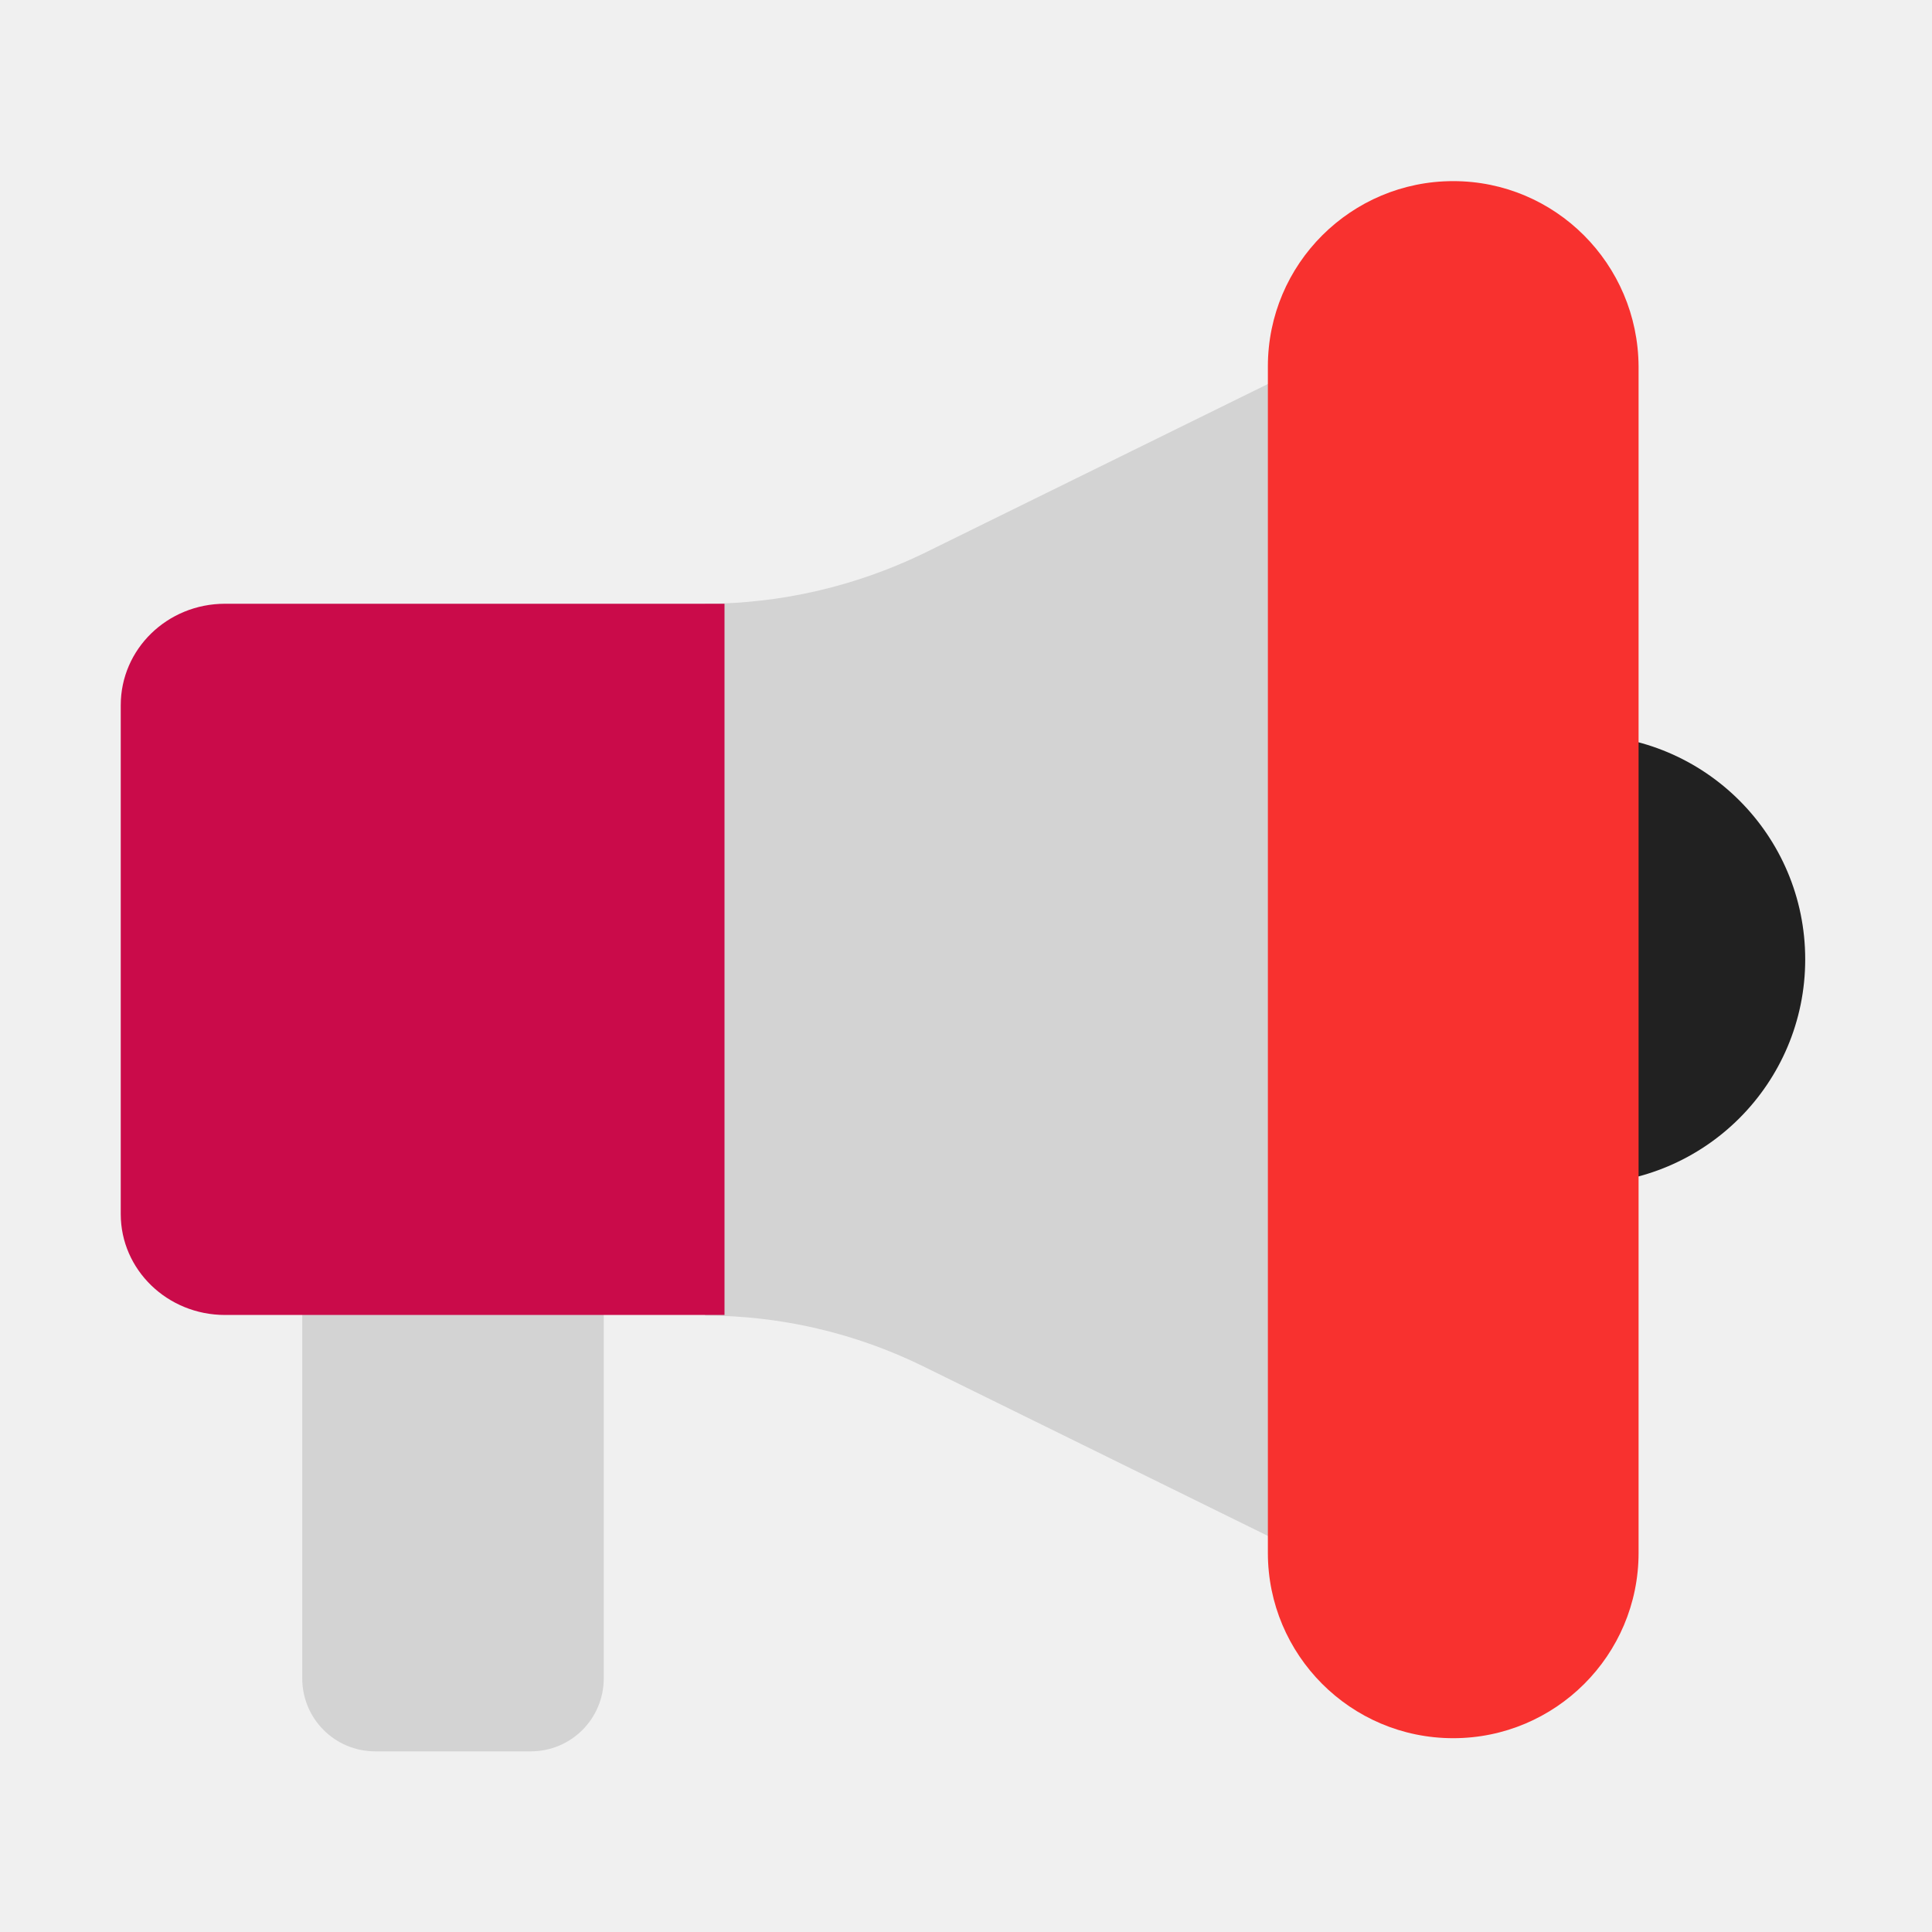
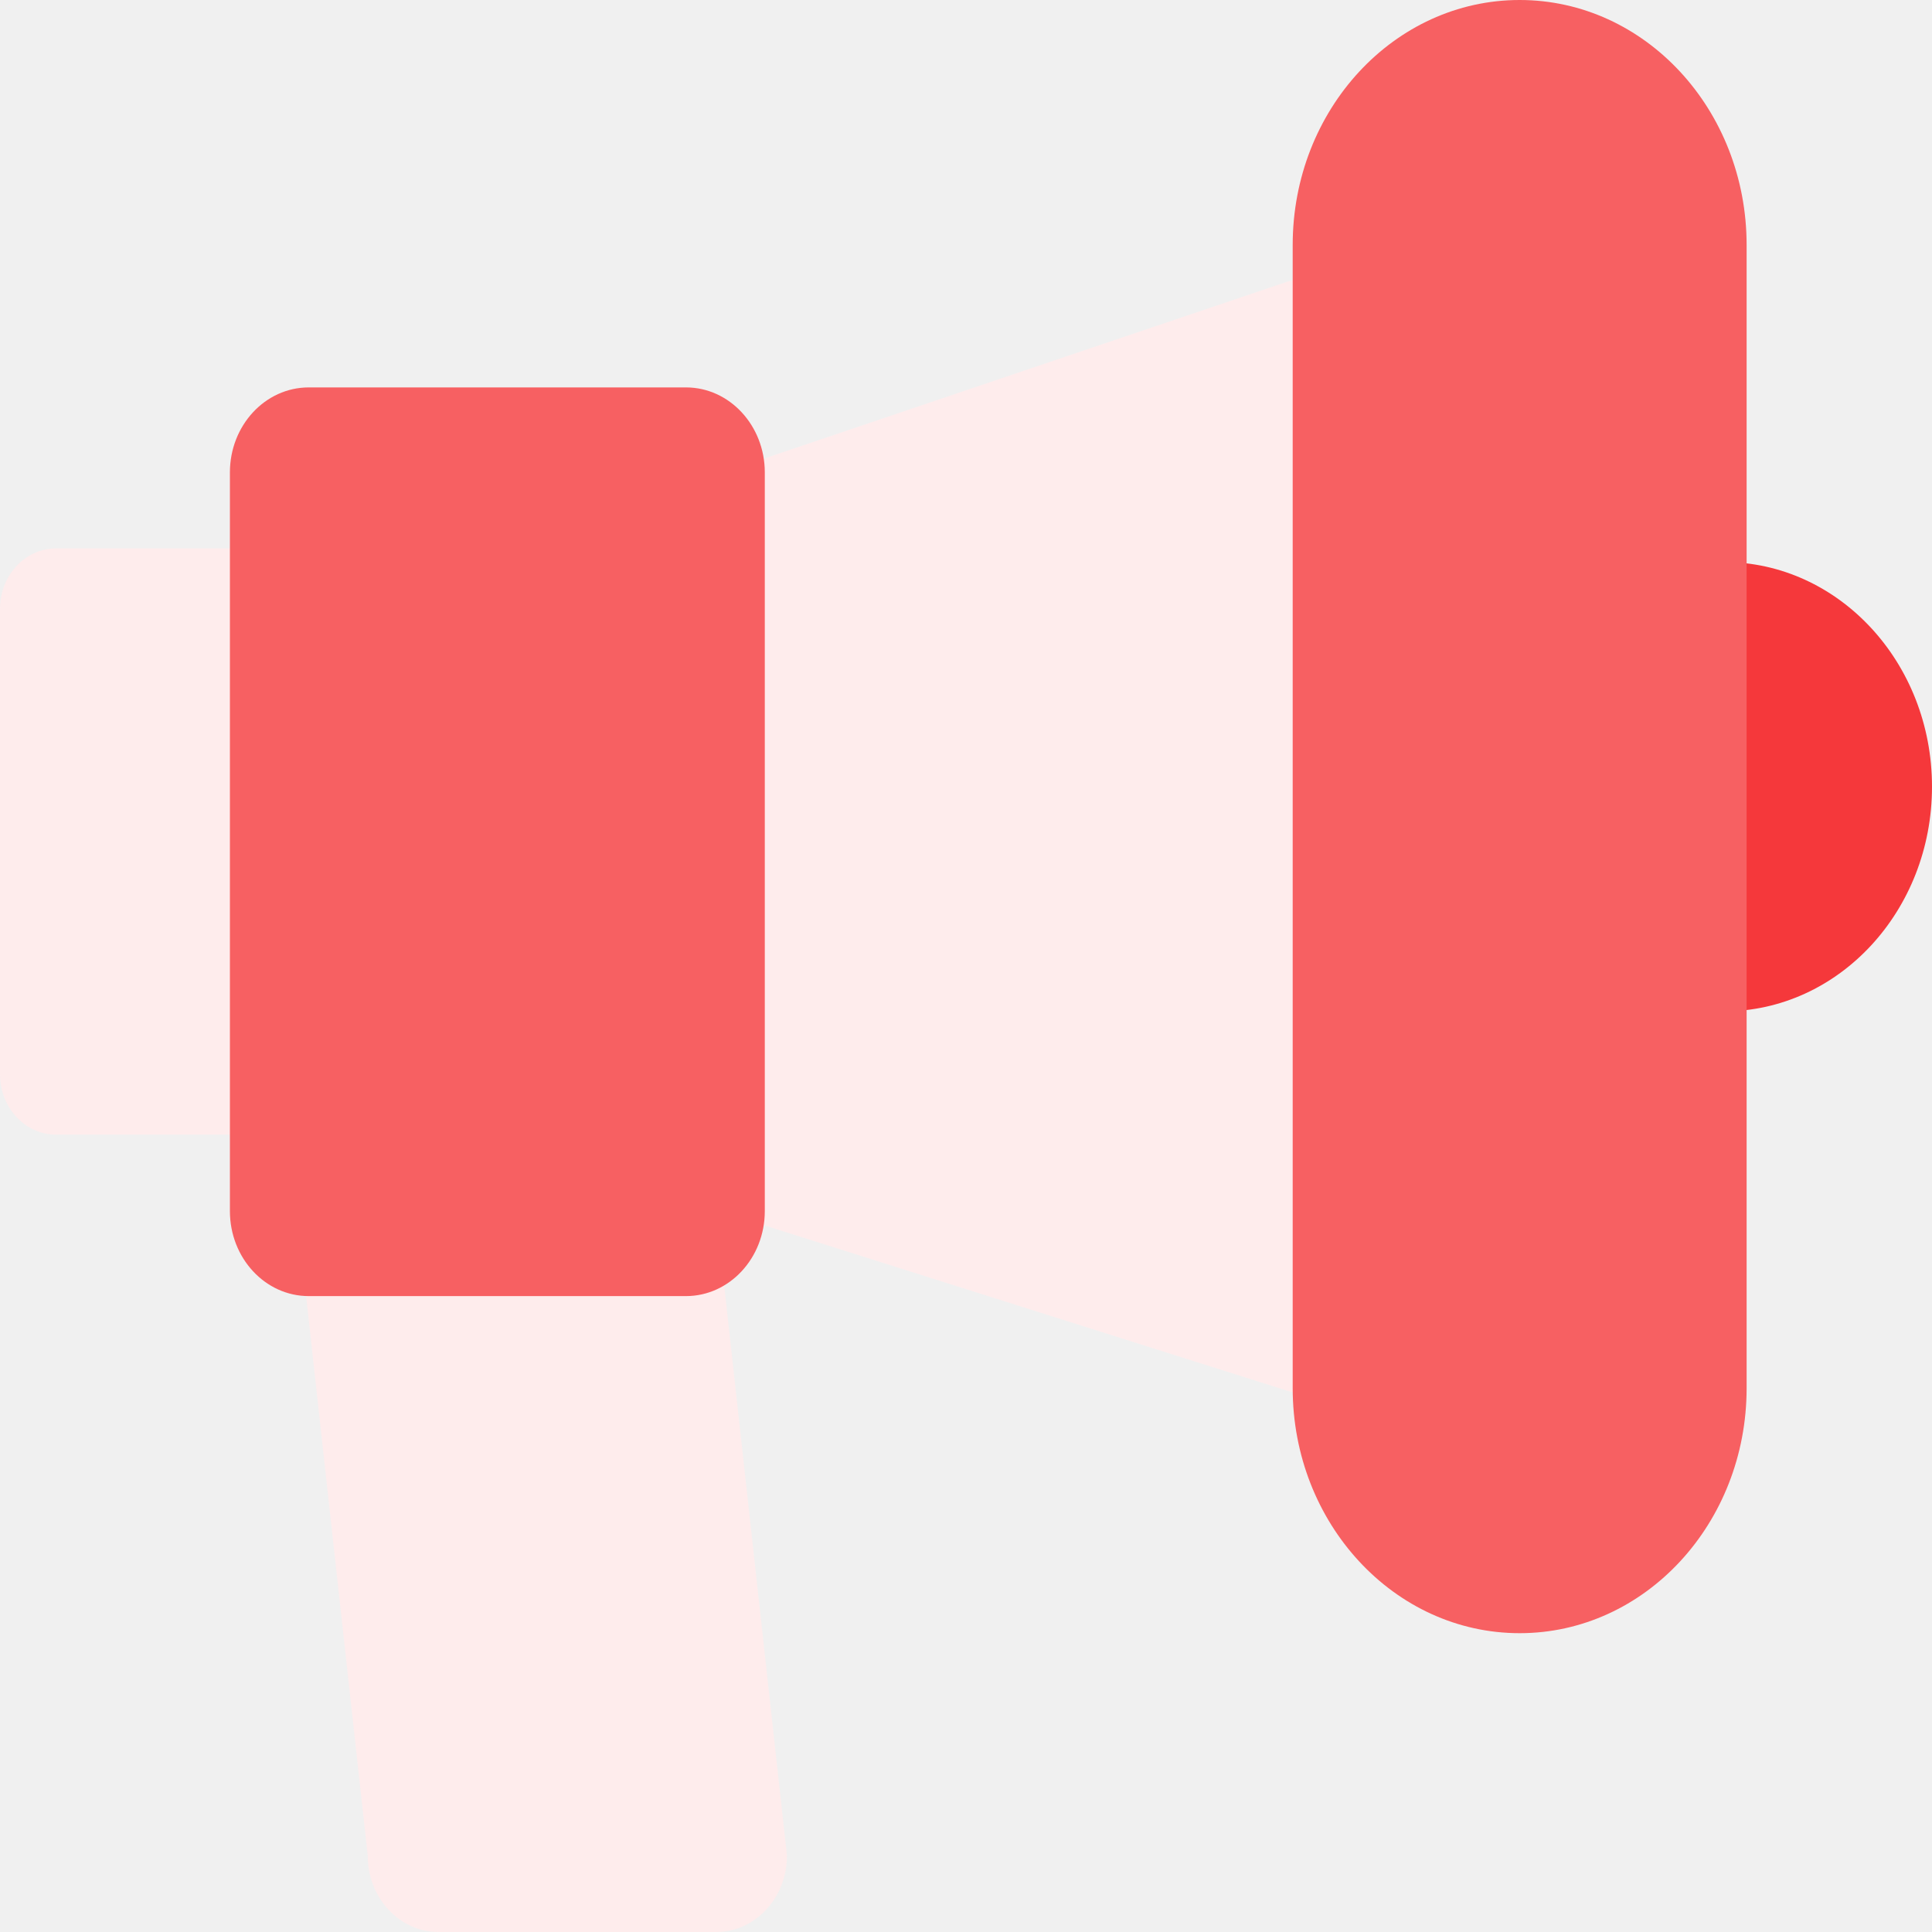
- <svg xmlns="http://www.w3.org/2000/svg" width="32" height="32" viewBox="0 0 32 32" fill="none">
-   <path d="M26.18 19.61C28.235 19.61 29.9 17.944 29.9 15.89C29.9 13.835 28.235 12.17 26.18 12.17C24.125 12.17 22.46 13.835 22.46 15.89C22.46 17.944 24.125 19.61 26.18 19.61Z" fill="#212121" />
-   <path d="M11 11L11.68 10C12.93 10 14.17 9.71 15.29 9.17L21.55 6.09V25.71L15.29 22.63C14.17 22.08 12.93 21.79 11.68 21.79L11 20V11ZM6.216 29.008H8.79C9.46 29.008 10 28.468 10 27.798V19.89H5.006V27.798C5.006 28.468 5.546 29.008 6.216 29.008Z" fill="#D3D3D3" />
-   <path d="M24.07 3C22.38 3 21 4.37 21 6.07V25.72C21 27.41 22.37 28.79 24.07 28.79C25.76 28.79 27.14 27.42 27.14 25.72V6.07C27.13 4.37 25.76 3 24.07 3Z" fill="#F8312F" />
-   <path d="M3.727 10H12V21.78H3.727C2.771 21.78 2 21.03 2 20.11V11.68C2 10.75 2.771 10 3.727 10Z" fill="#CA0B4A" />
+ <svg xmlns="http://www.w3.org/2000/svg" width="21" height="21" viewBox="0 0 21 21" fill="none">
+   <g clip-path="url(#clip0_6823_16676)">
+     <path d="M7.783 21H4.768C4.341 21 3.997 20.629 3.997 20.169L3.054 11.605C3.054 11.145 3.398 10.773 3.825 10.773H6.84C7.267 10.773 7.611 11.145 7.611 11.605L8.554 20.169C8.554 20.629 8.21 21 7.783 21Z" fill="#FEECEC" />
+     <path d="M3.941 5.961H0.609C0.273 5.961 0 6.255 0 6.618V11.676C0 12.039 0.273 12.333 0.609 12.333H3.941C4.277 12.333 4.55 12.039 4.55 11.676V6.618C4.55 6.255 4.277 5.961 3.941 5.961Z" fill="#FEECEC" />
+     <path d="M18.737 10.993C19.987 10.993 21 9.899 21 8.551C21 7.203 19.987 6.109 18.737 6.109C17.486 6.109 16.473 7.203 16.473 8.551C16.473 9.899 17.486 10.993 18.737 10.993Z" fill="#F5383B" />
+     <path d="M7.227 5.349V5.774V12.346V12.977L16.486 15.905V12.346V5.774V2.219L7.227 5.349Z" fill="#FEECEC" />
+     <path d="M18.985 2.663C18.985 1.192 17.88 0 16.518 0C15.155 0 14.051 1.192 14.051 2.663V15.089C14.051 16.559 15.155 17.752 16.518 17.752C17.88 17.752 18.985 16.559 18.985 15.089V2.663Z" fill="#F76062" />
+     <path d="M7.456 4.211H3.356C2.882 4.211 2.499 4.625 2.499 5.135V13.164C2.499 13.674 2.882 14.088 3.356 14.088H7.456C7.929 14.088 8.313 13.674 8.313 13.164V5.135C8.313 4.625 7.929 4.211 7.456 4.211Z" fill="#F76062" />
+   </g>
+   <defs>
+     <clipPath id="clip0_6823_16676">
+       <rect width="21" height="21" fill="white" />
+     </clipPath>
+   </defs>
</svg>
